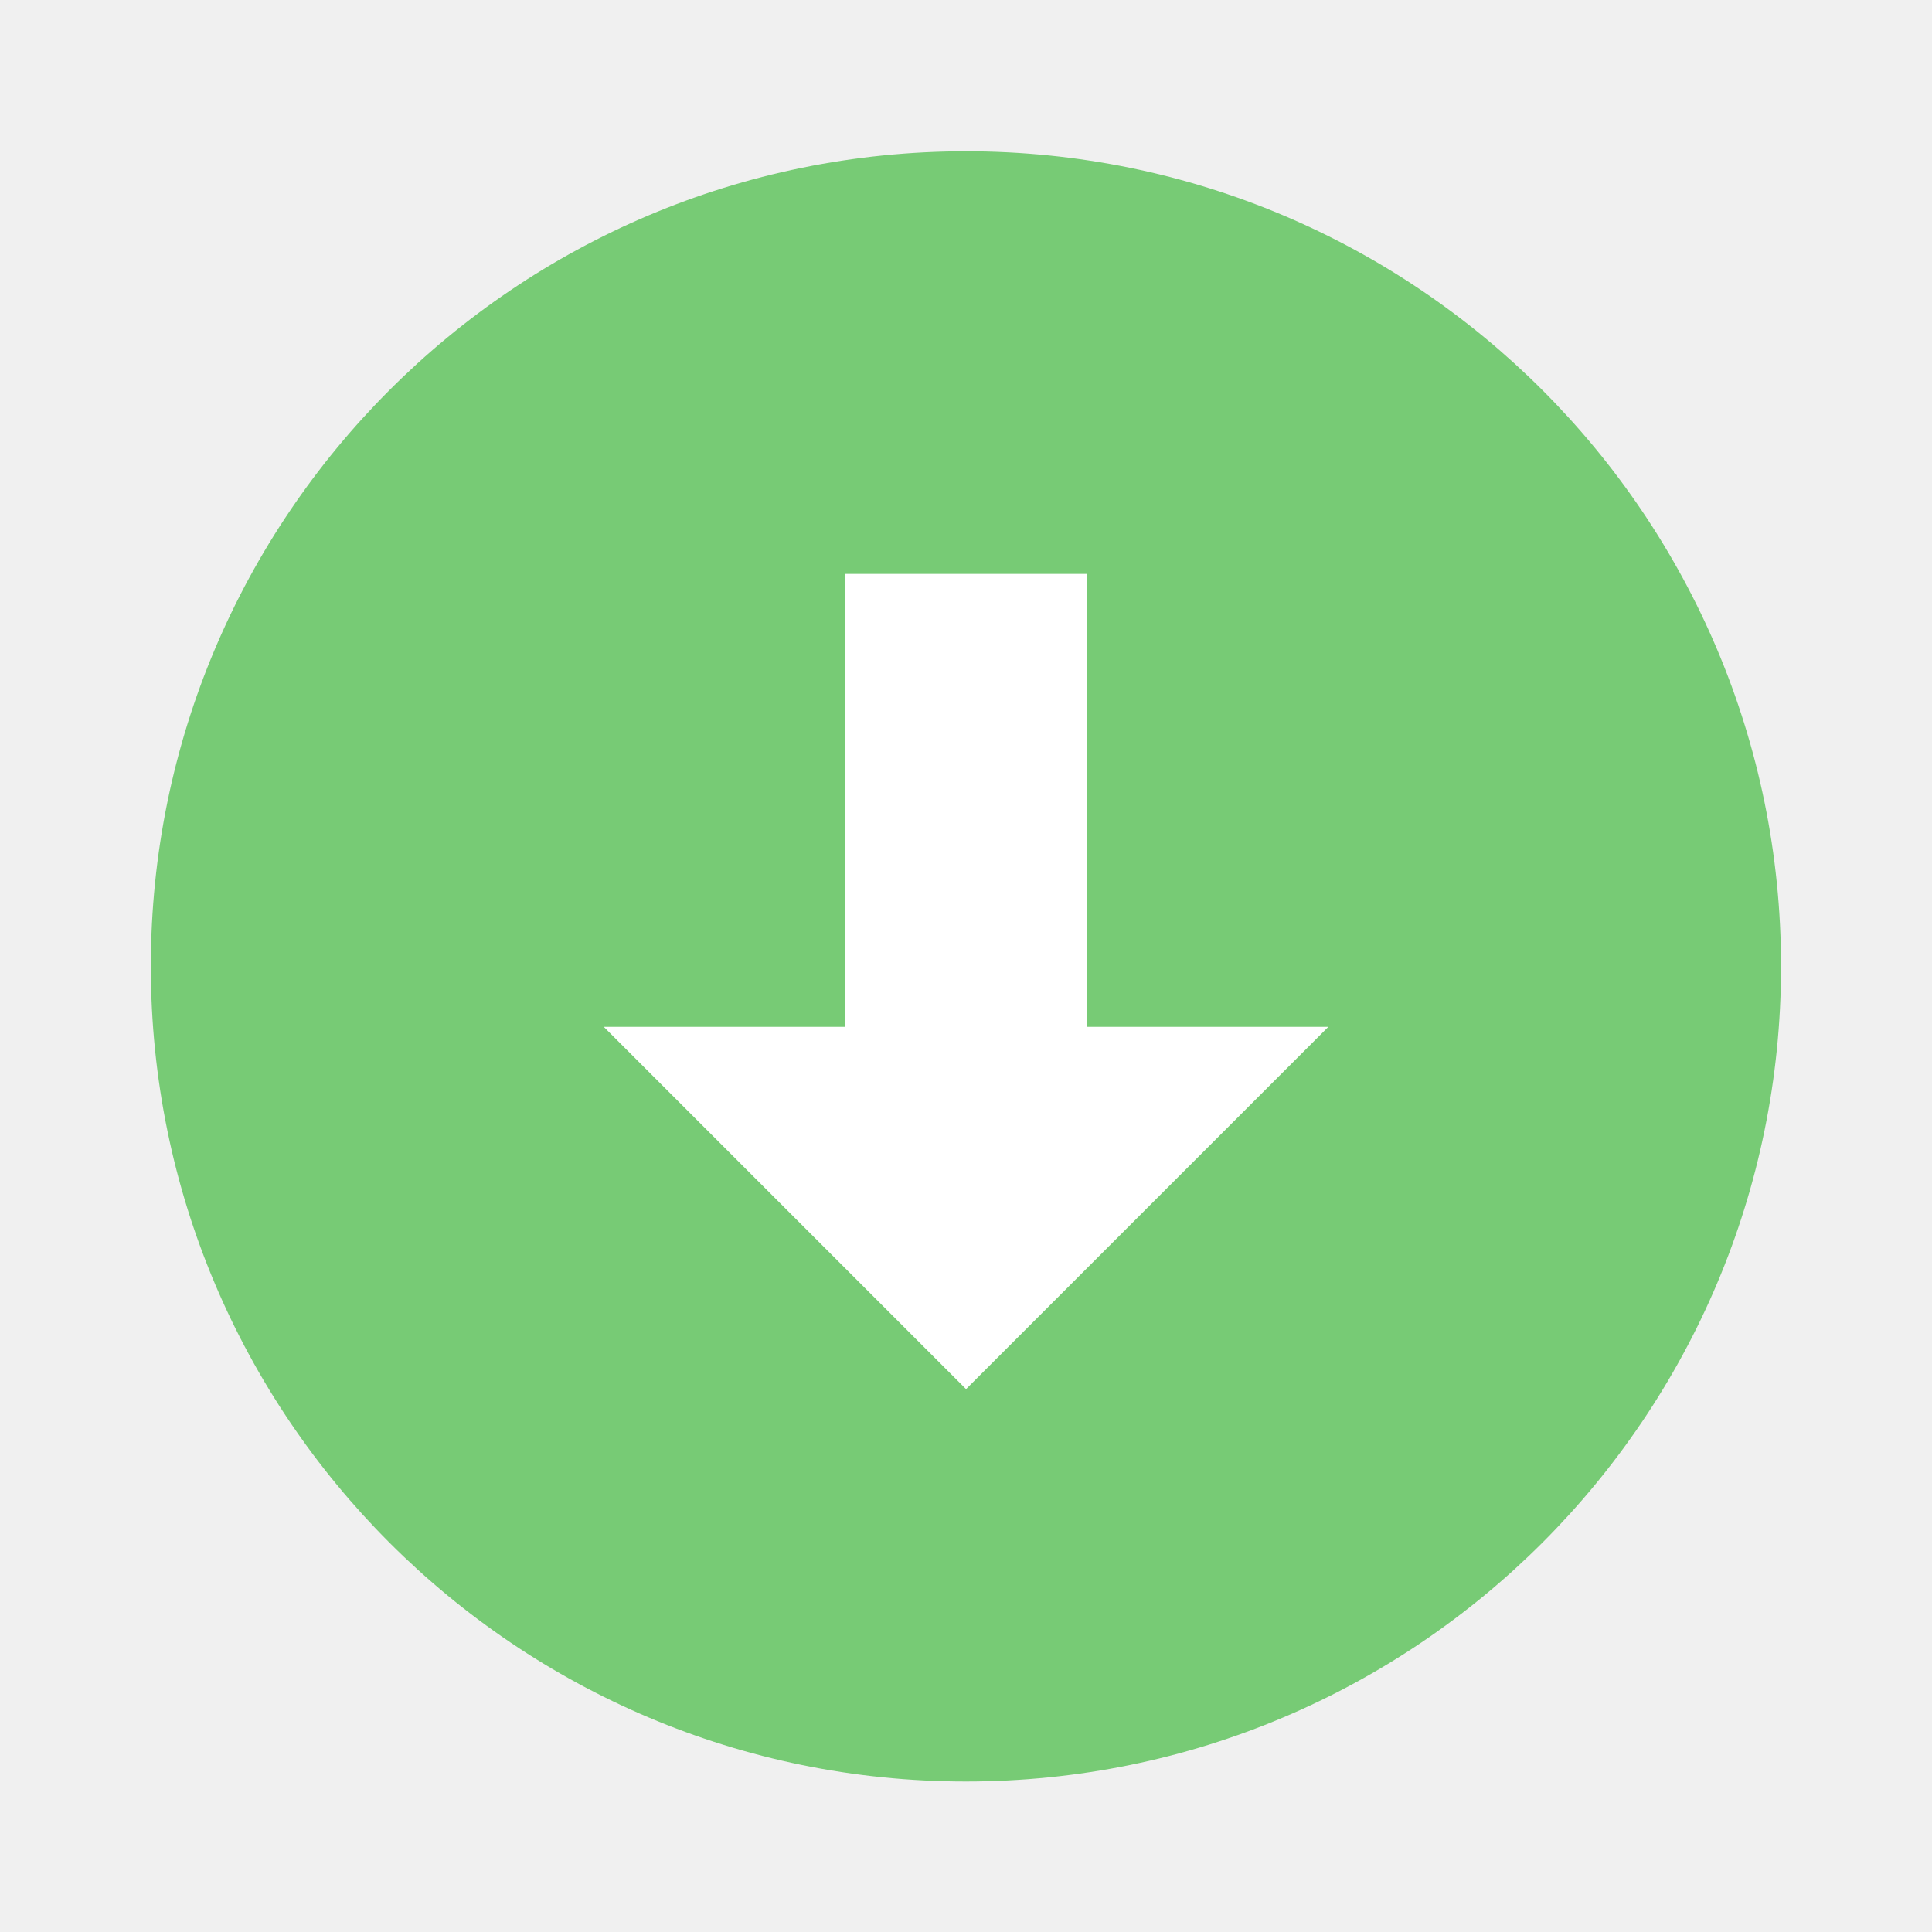
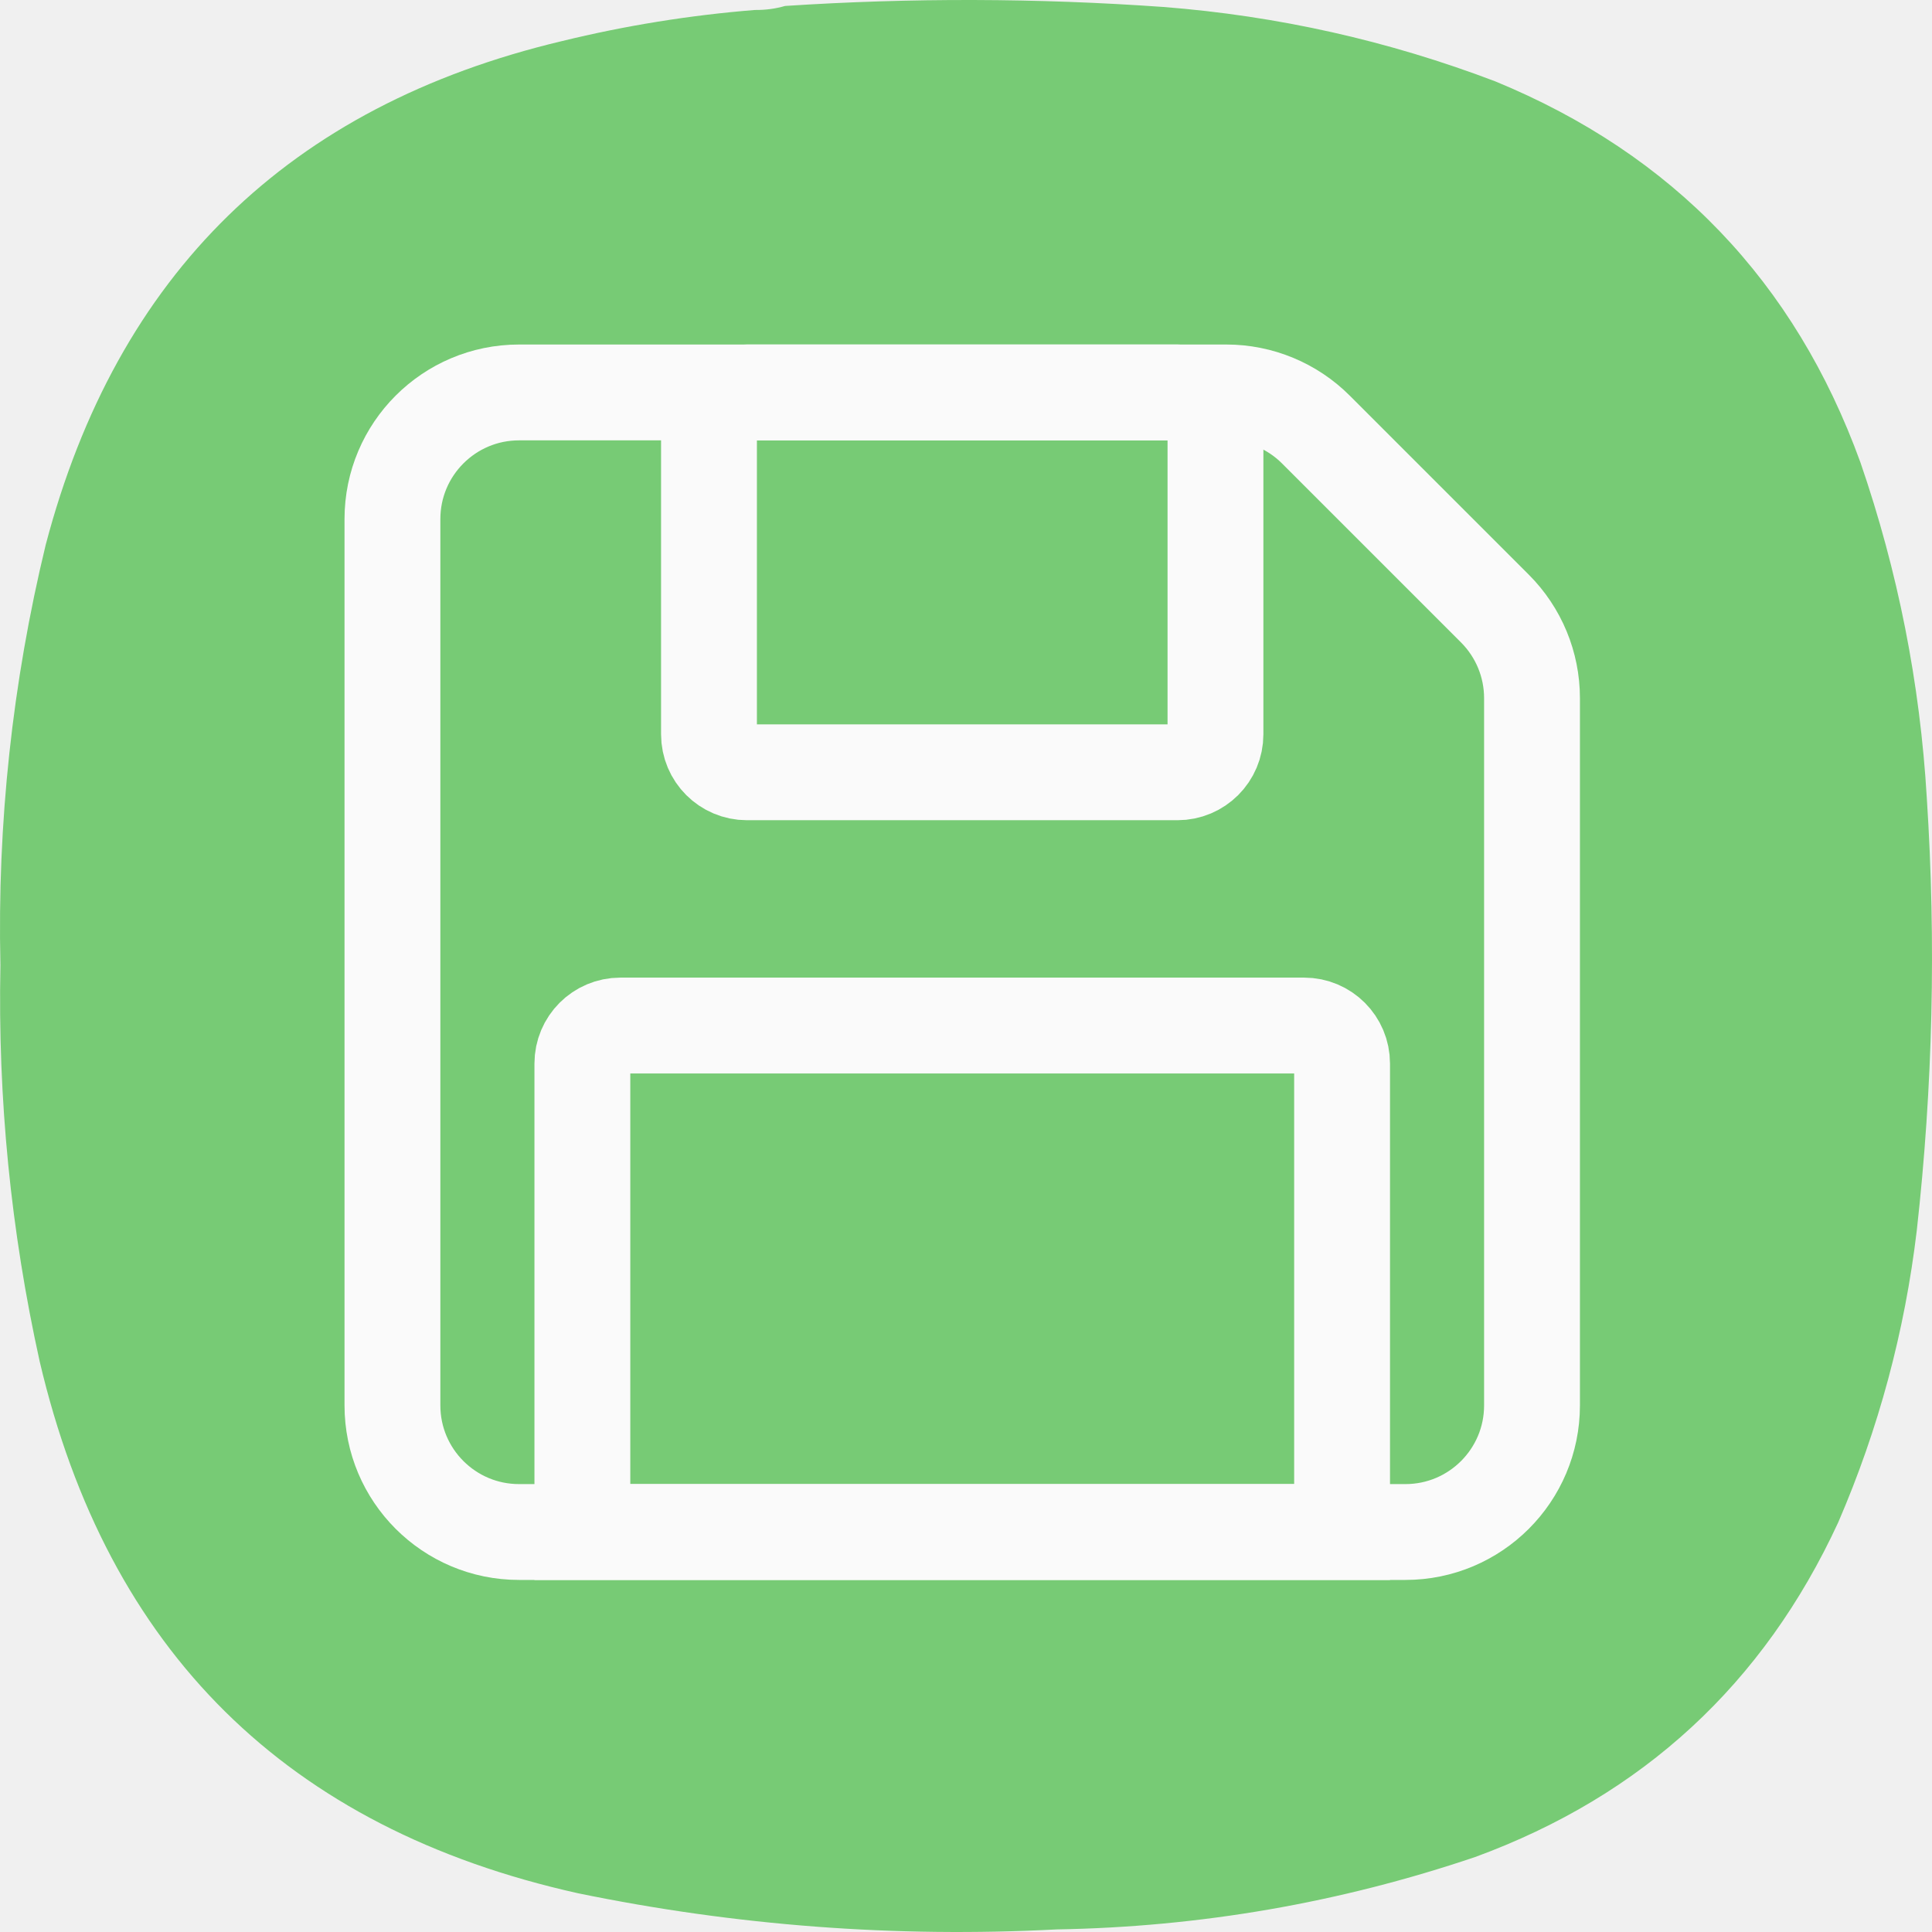
- <svg xmlns="http://www.w3.org/2000/svg" width="64" height="64" viewBox="0 0 16.933 16.933">
-   <g transform="translate(0 -280.07)" paint-order="stroke markers fill">
-     <circle cx="8.466" cy="288.54" r="7.144" fill="#77cb75" />
-     <g fill="#fff">
-       <rect x="7.408" y="285.1" width="2.117" height="4.498" rx="0" ry="0" />
-       <path d="M5.292 289.07h6.35l-3.175 3.175z" />
-     </g>
-   </g>
+ <svg xmlns="http://www.w3.org/2000/svg" width="256" height="256" viewBox="0 0 256 256" fill="none">
+   <path fill-rule="evenodd" clip-rule="evenodd" d="M100.027 1.322C101.421 1.337 102.754 1.159 104.025 0.789C120.733 -0.306 137.439 -0.261 154.144 0.922C169.291 2.102 183.953 5.389 198.131 10.781C221.702 20.485 237.831 37.317 246.517 61.275C251.484 75.7 254.417 90.533 255.314 105.774C256.556 124.913 256.112 144.01 253.981 163.063C252.387 176.456 248.921 189.335 243.584 201.7C233.686 223.14 217.647 237.928 195.465 246.066C177.491 252.139 159.007 255.337 140.015 255.658C118.652 256.769 97.503 255.171 76.567 250.862C38.032 242.278 14.261 218.785 5.255 180.383C1.433 163.097 -0.3 145.599 0.056 127.891C-0.37 109.061 1.629 90.497 6.054 72.2C15.496 36.295 38.289 14.045 74.434 5.452C82.857 3.393 91.387 2.016 100.027 1.322Z" fill="#77CB75" />
+   <path d="M52 186.222V68.778C52 59.512 59.512 52 68.778 52H162.495C166.945 52 171.212 53.768 174.359 56.914L198.086 80.641C201.232 83.788 203 88.055 203 92.505V186.222C203 195.489 195.489 203 186.222 203H68.778C59.512 203 52 195.489 52 186.222Z" stroke="#FAFAFA" stroke-width="12.7" />
+   <path d="M98.978 102.333H156.022C158.802 102.333 161.056 100.08 161.056 97.3V57.033C161.056 54.254 158.802 52 156.022 52H98.978C96.198 52 93.944 54.254 93.944 57.033V97.3C93.944 100.08 96.198 102.333 98.978 102.333Z" stroke="#FAFAFA" stroke-width="12.7" />
+   <path d="M77.167 140.922V203H177.833V140.922C177.833 138.142 175.58 135.889 172.8 135.889H82.2C79.42 135.889 77.167 138.142 77.167 140.922Z" stroke="#FAFAFA" stroke-width="12.7" />
</svg>
